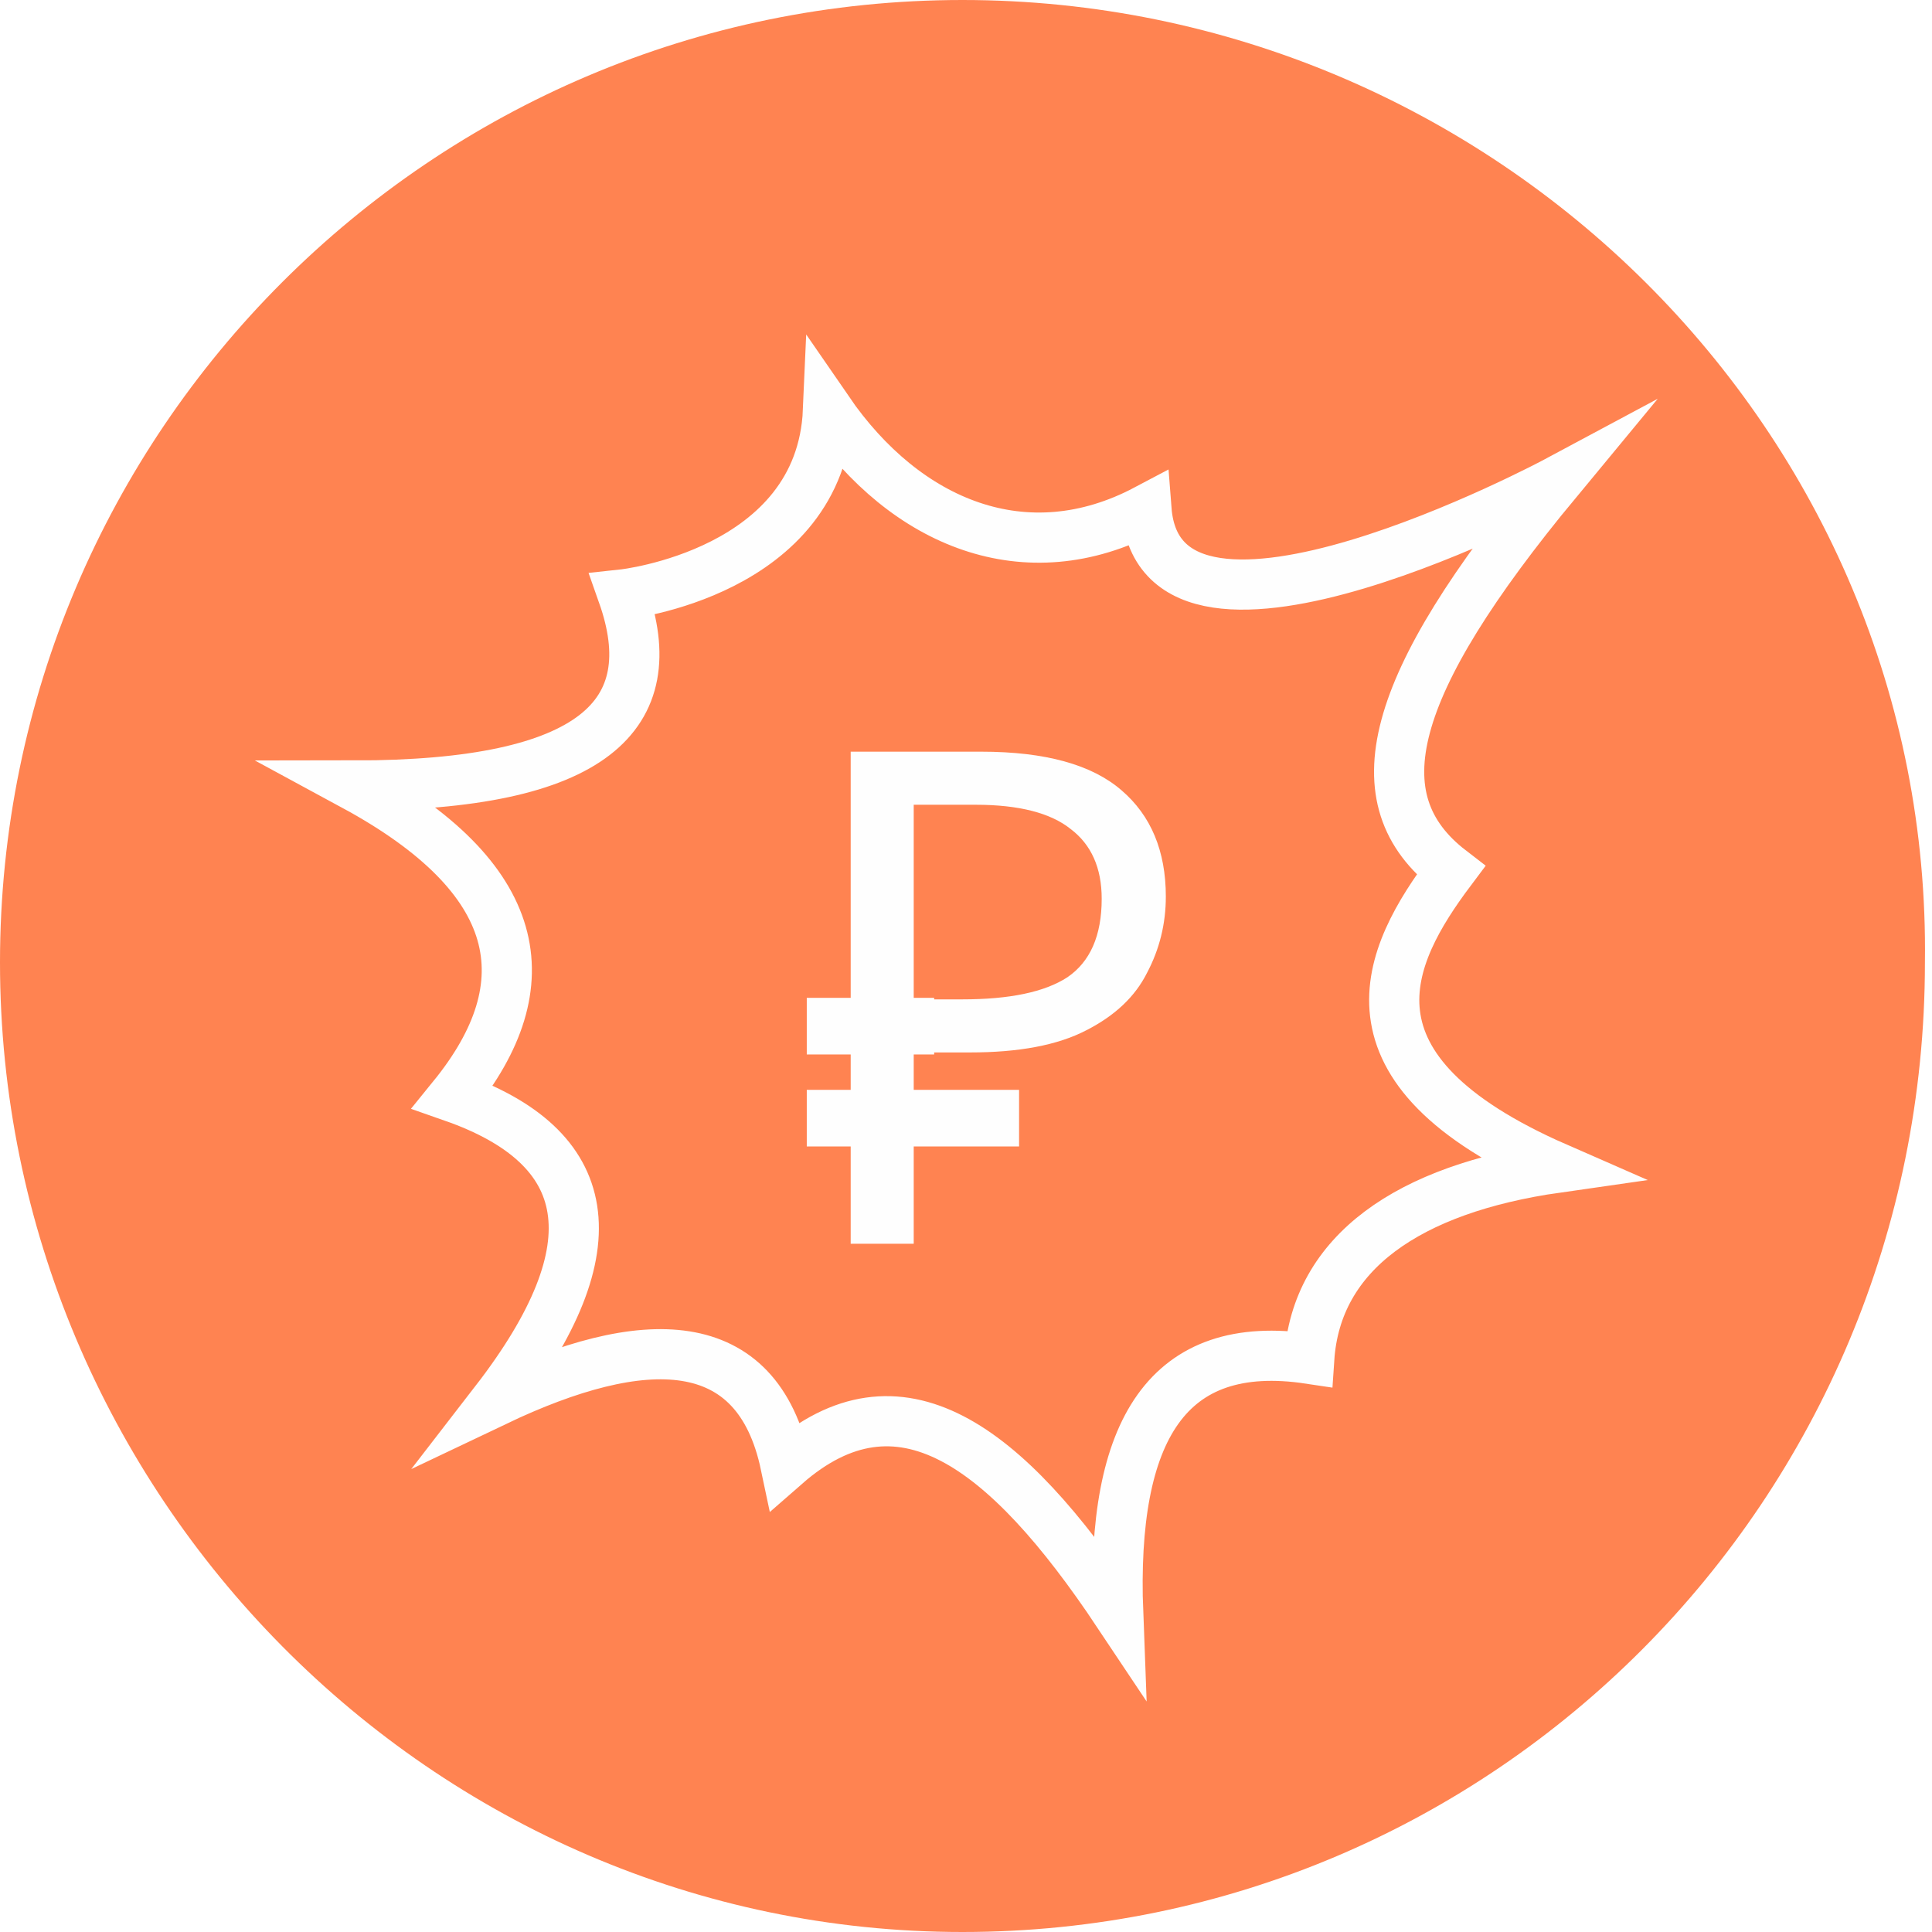
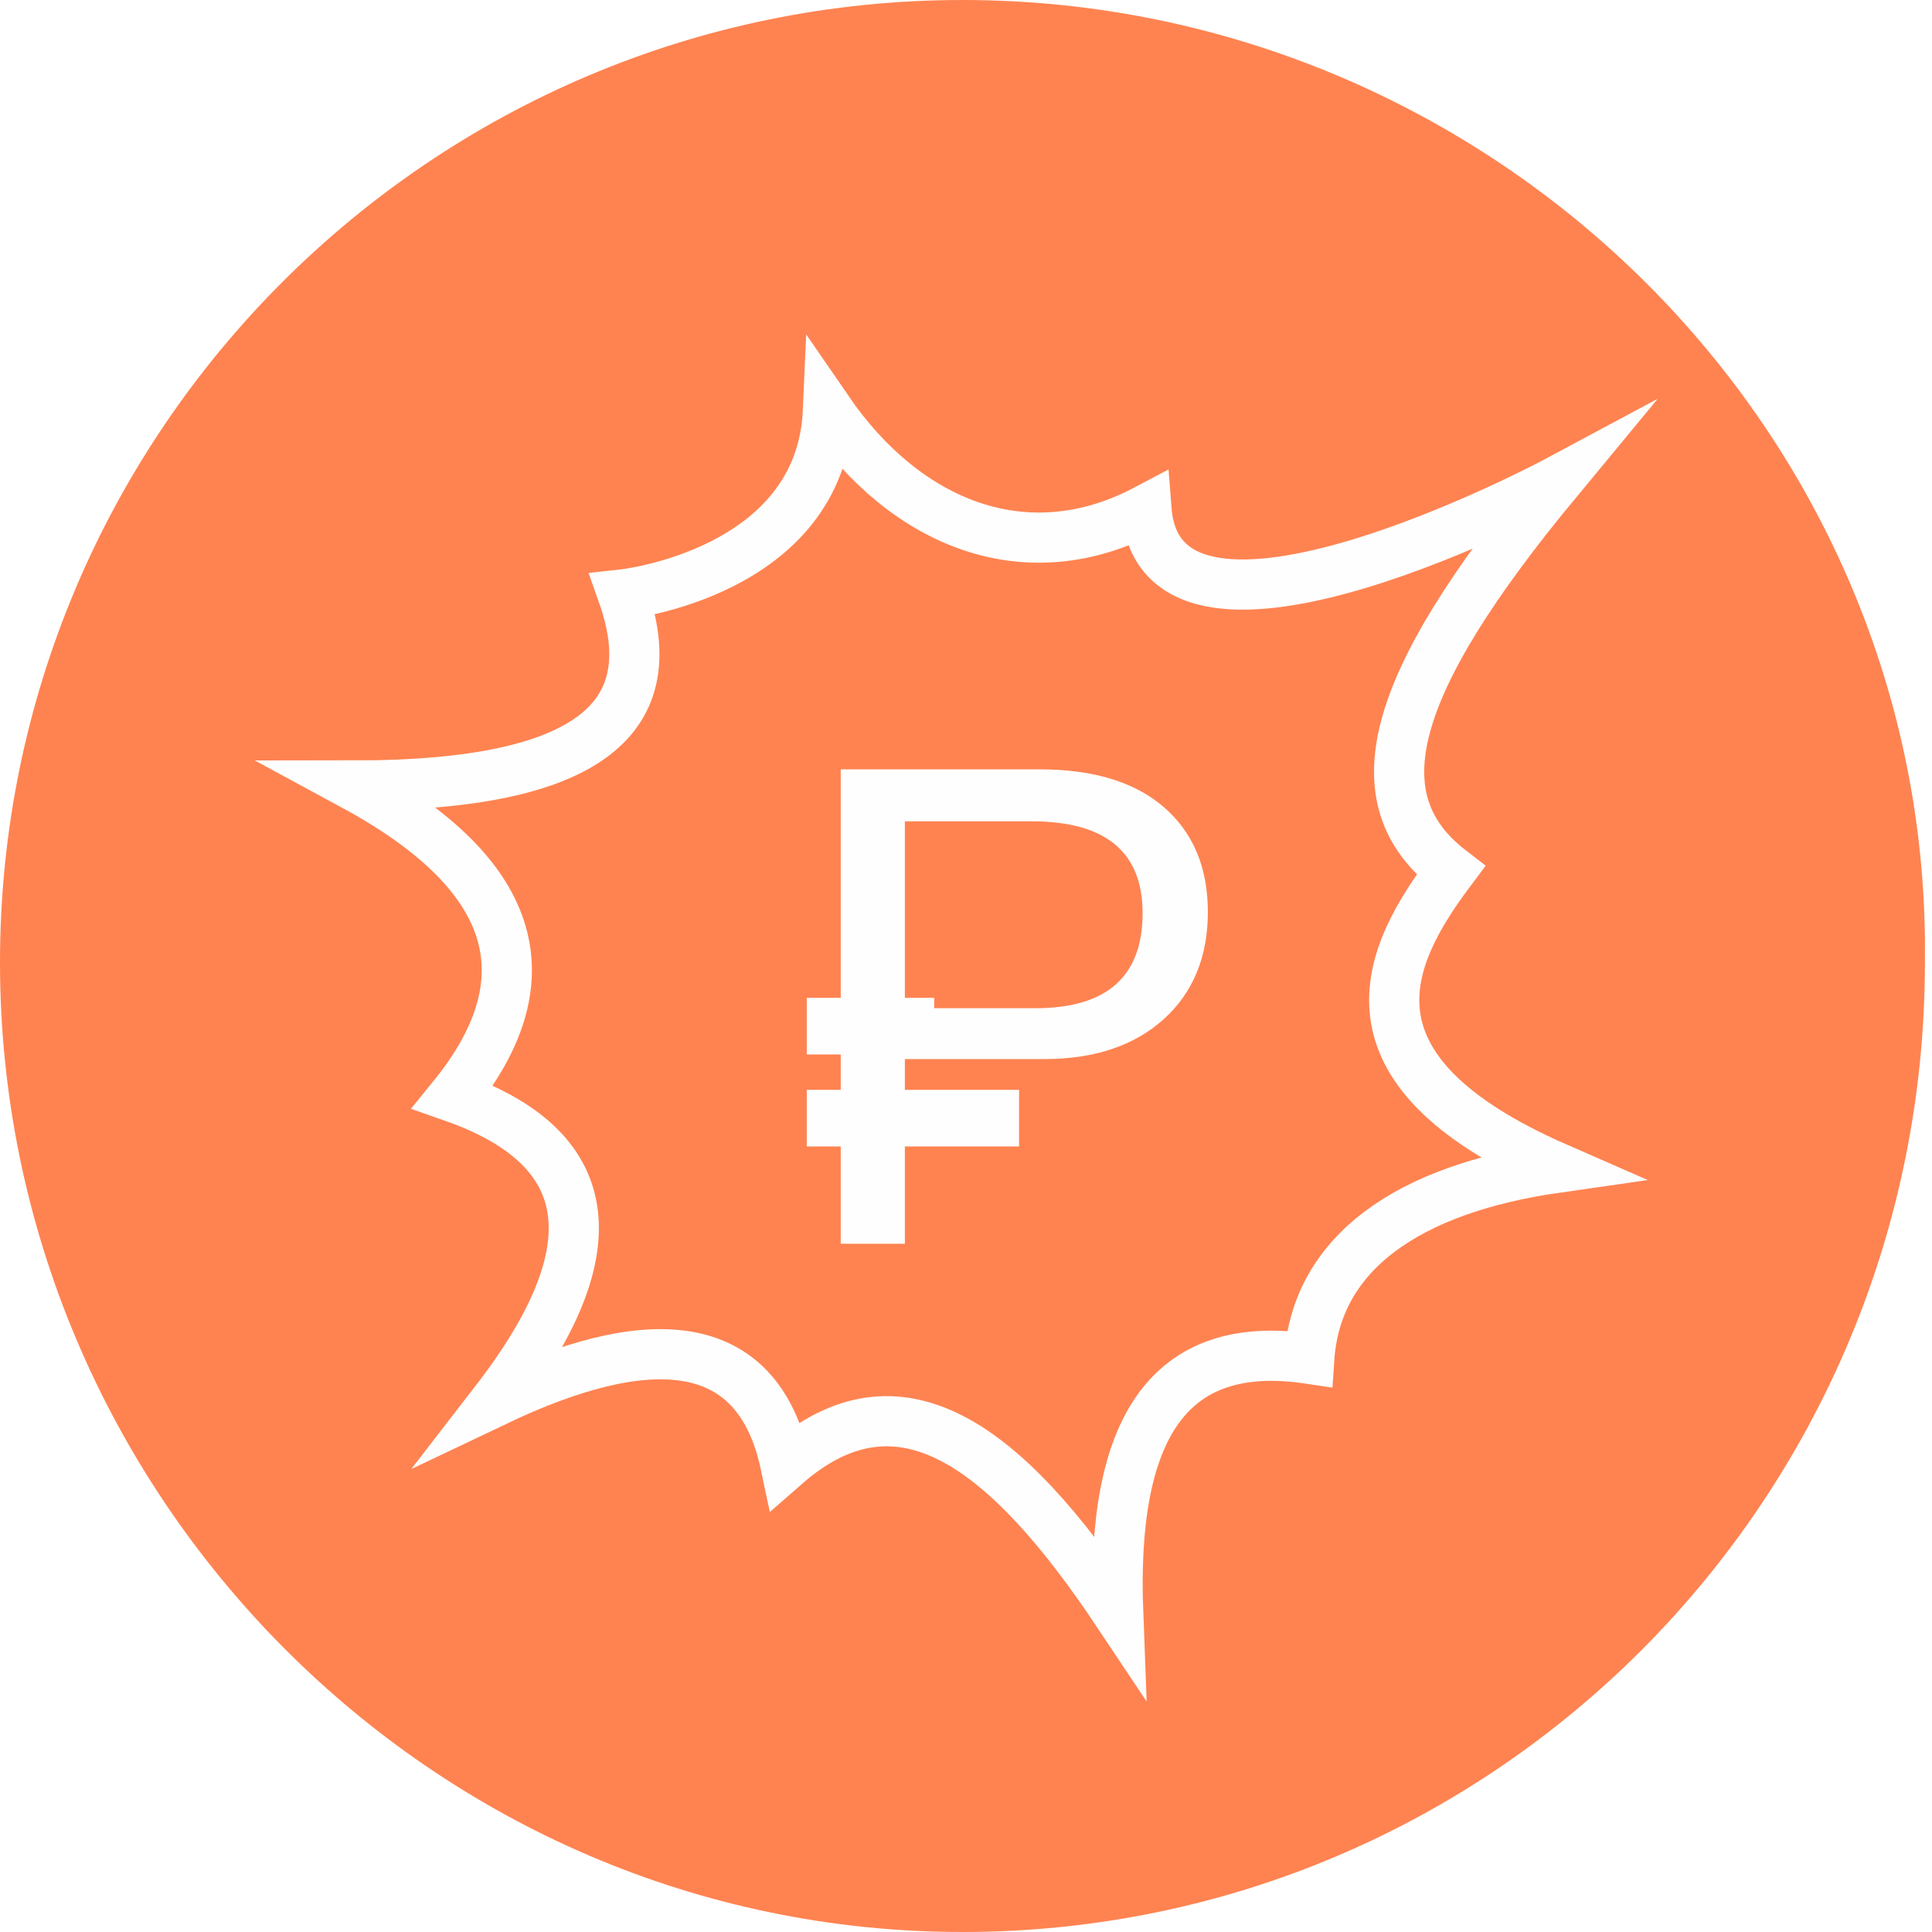
<svg xmlns="http://www.w3.org/2000/svg" version="1.1" id="Слой_1" x="0px" y="0px" viewBox="0 0 27.3 27.3" style="enable-background:new 0 0 27.3 27.3;" xml:space="preserve">
  <style type="text/css">
	.st0{fill:#FF8351;}
	.st1{fill:none;stroke:#FEFEFE;stroke-width:0.709;stroke-miterlimit:10;}
	.st2{fill:#FEFEFE;}
- 	.st3{font-family:'LADAPragmatica-Regular';}
+ 	.st3{font-family: arial;}
	.st4{font-size:9.73px;}
	.st5{fill-rule:evenodd;clip-rule:evenodd;fill:#FEFEFE;}
</style>
  <path class="st0" d="M13.6,0C6.1,0,0,6.1,0,13.6c0,7.5,6.1,13.7,13.6,13.7s13.6-6.1,13.6-13.7C27.3,6.1,21.1,0,13.6,0z" />
  <path class="st1" d="M8.8,8.4c0,0,2.8-0.3,2.9-2.6c1.1,1.6,2.8,2.3,4.5,1.4C16.4,9.8,22,6.8,22,6.8c-2.4,2.9-2.8,4.5-1.5,5.5  c-0.9,1.2-1.7,2.8,1.5,4.2c-2.1,0.3-3.4,1.2-3.5,2.7c-2-0.3-2.8,1-2.7,3.6c-1.6-2.4-3.1-3.5-4.7-2.1c-0.4-1.9-2-1.9-4.1-0.9  c1.7-2.2,1.4-3.6-0.6-4.3c1.3-1.6,1-3.1-1.4-4.4C8.4,11.1,9.4,10.1,8.8,8.4z" />
  <text transform="matrix(1 0 0 1 11.0831 17.5746)" class="st2 st3 st4">Р</text>
  <rect x="11.4" y="14.1" class="st5" width="1.8" height="0.8" />
  <rect x="11.4" y="15.4" class="st5" width="3" height="0.8" />
</svg>
